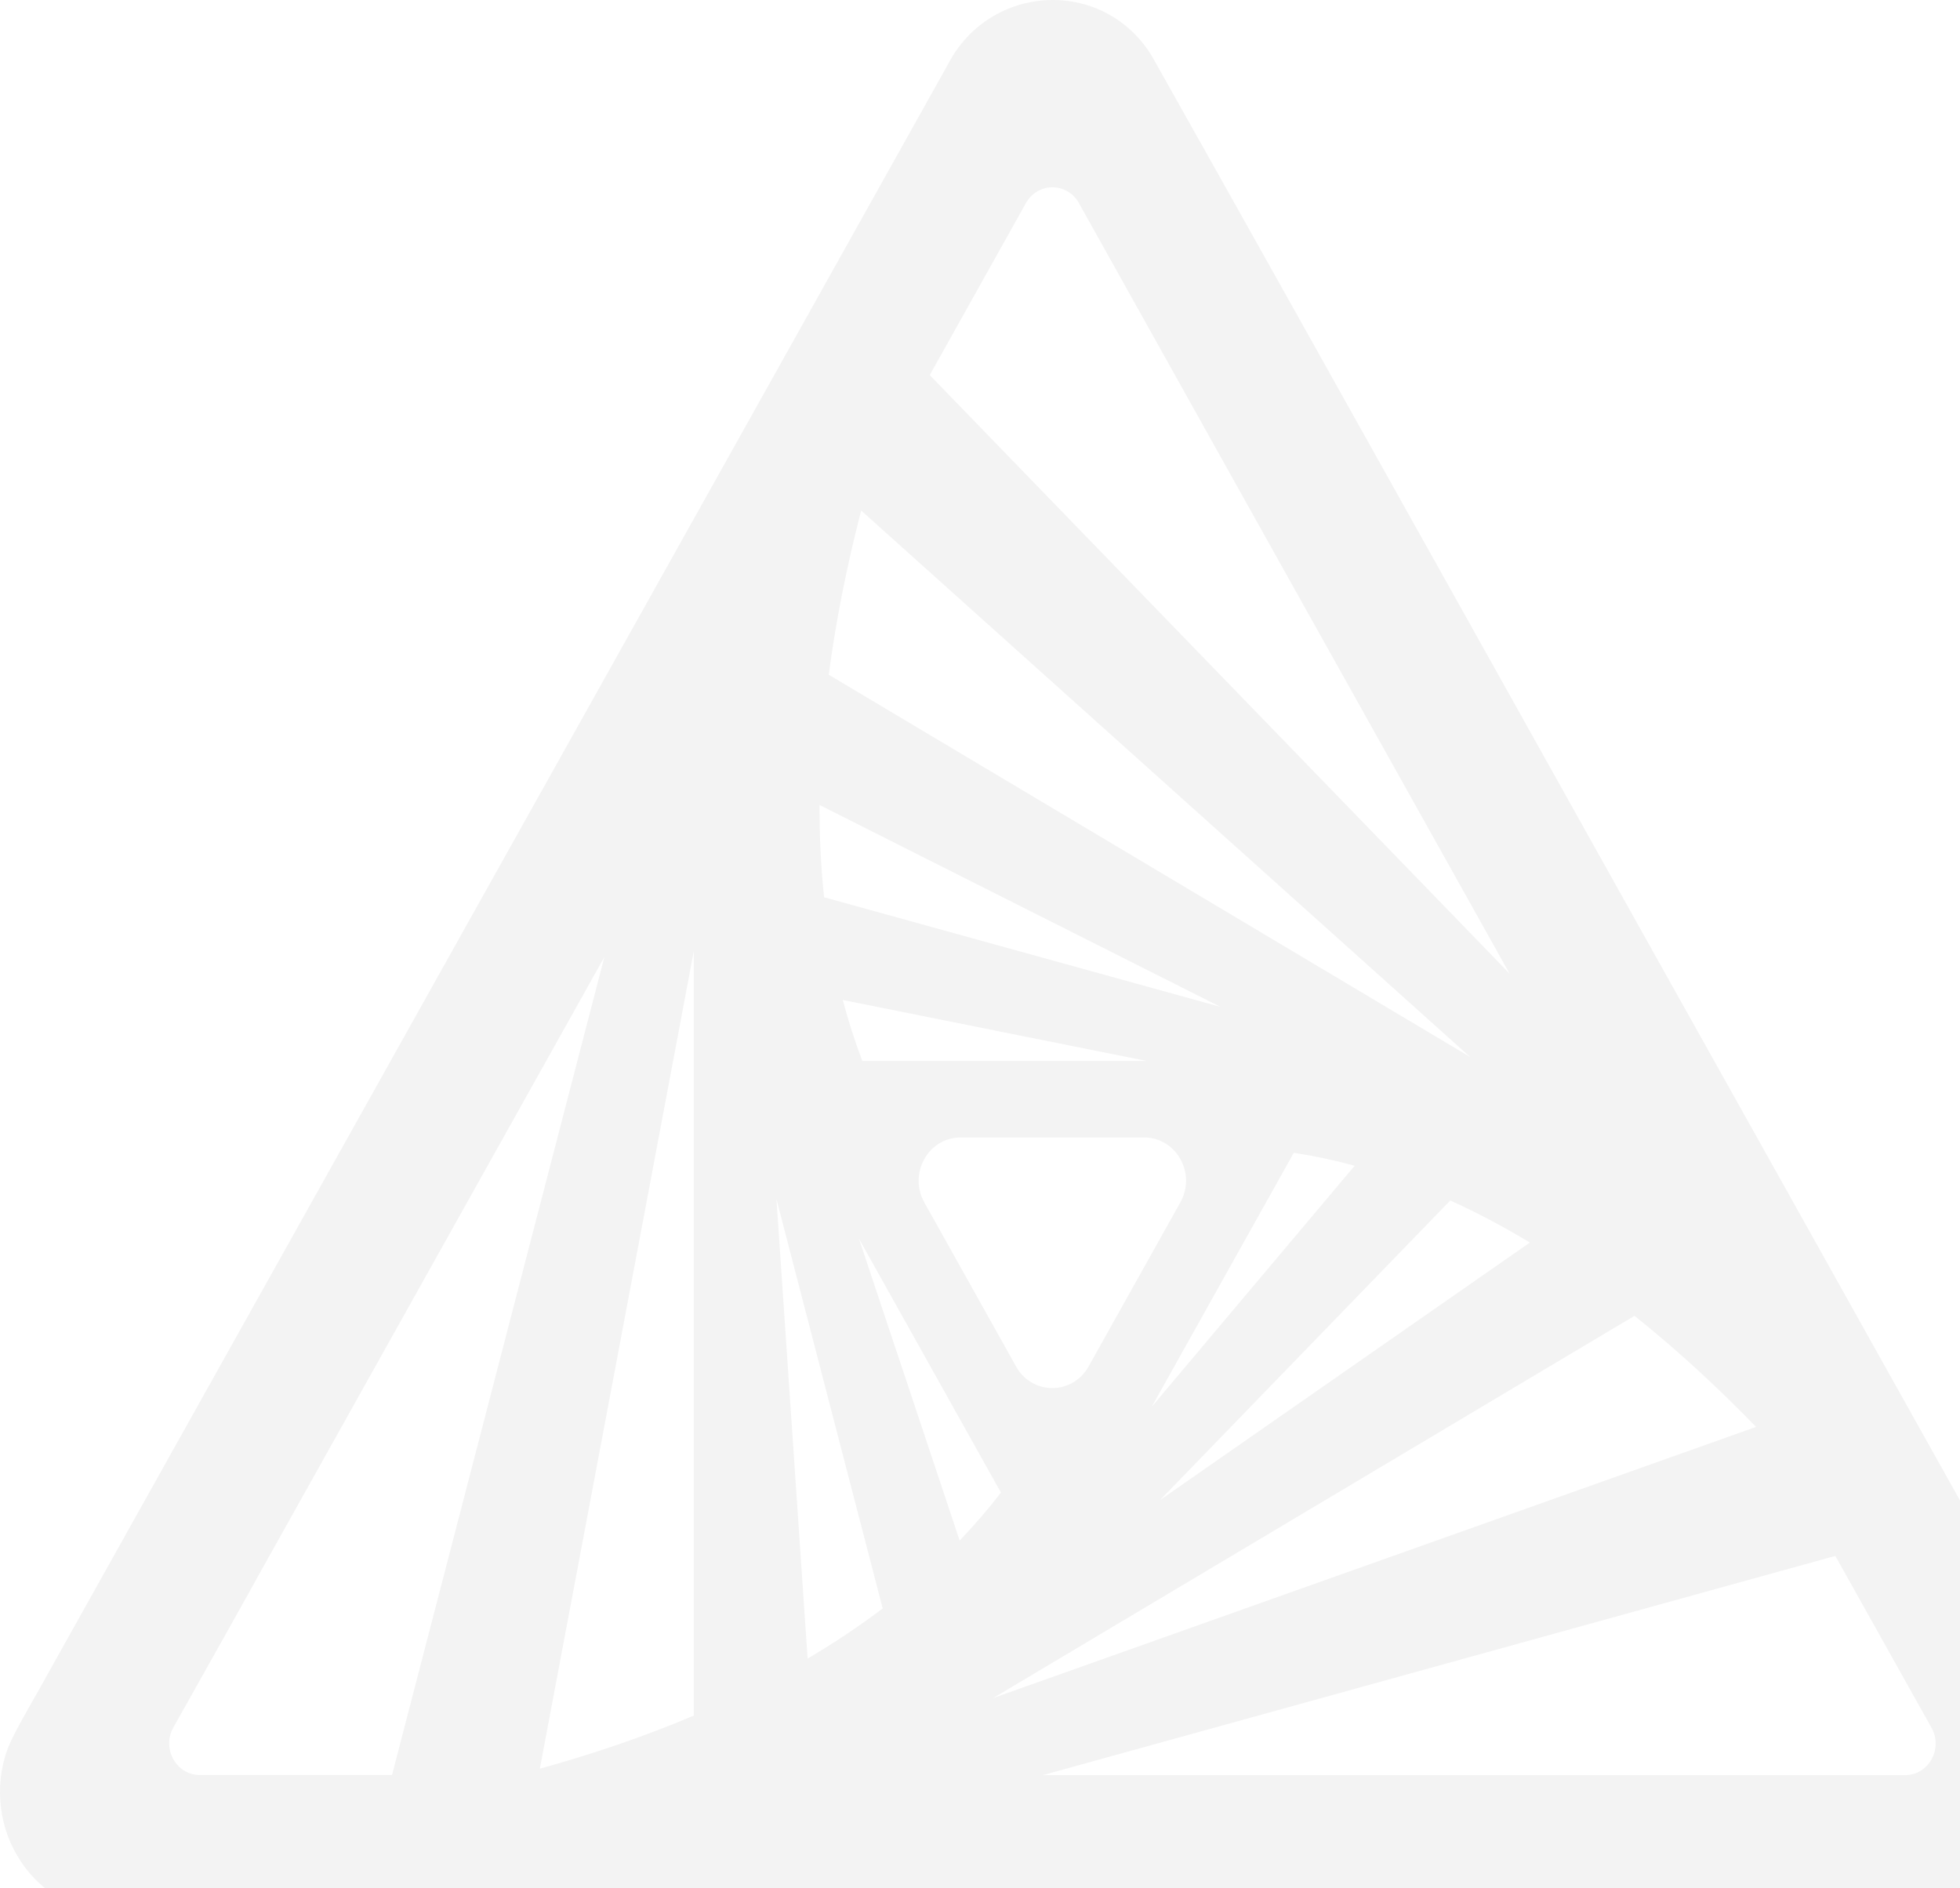
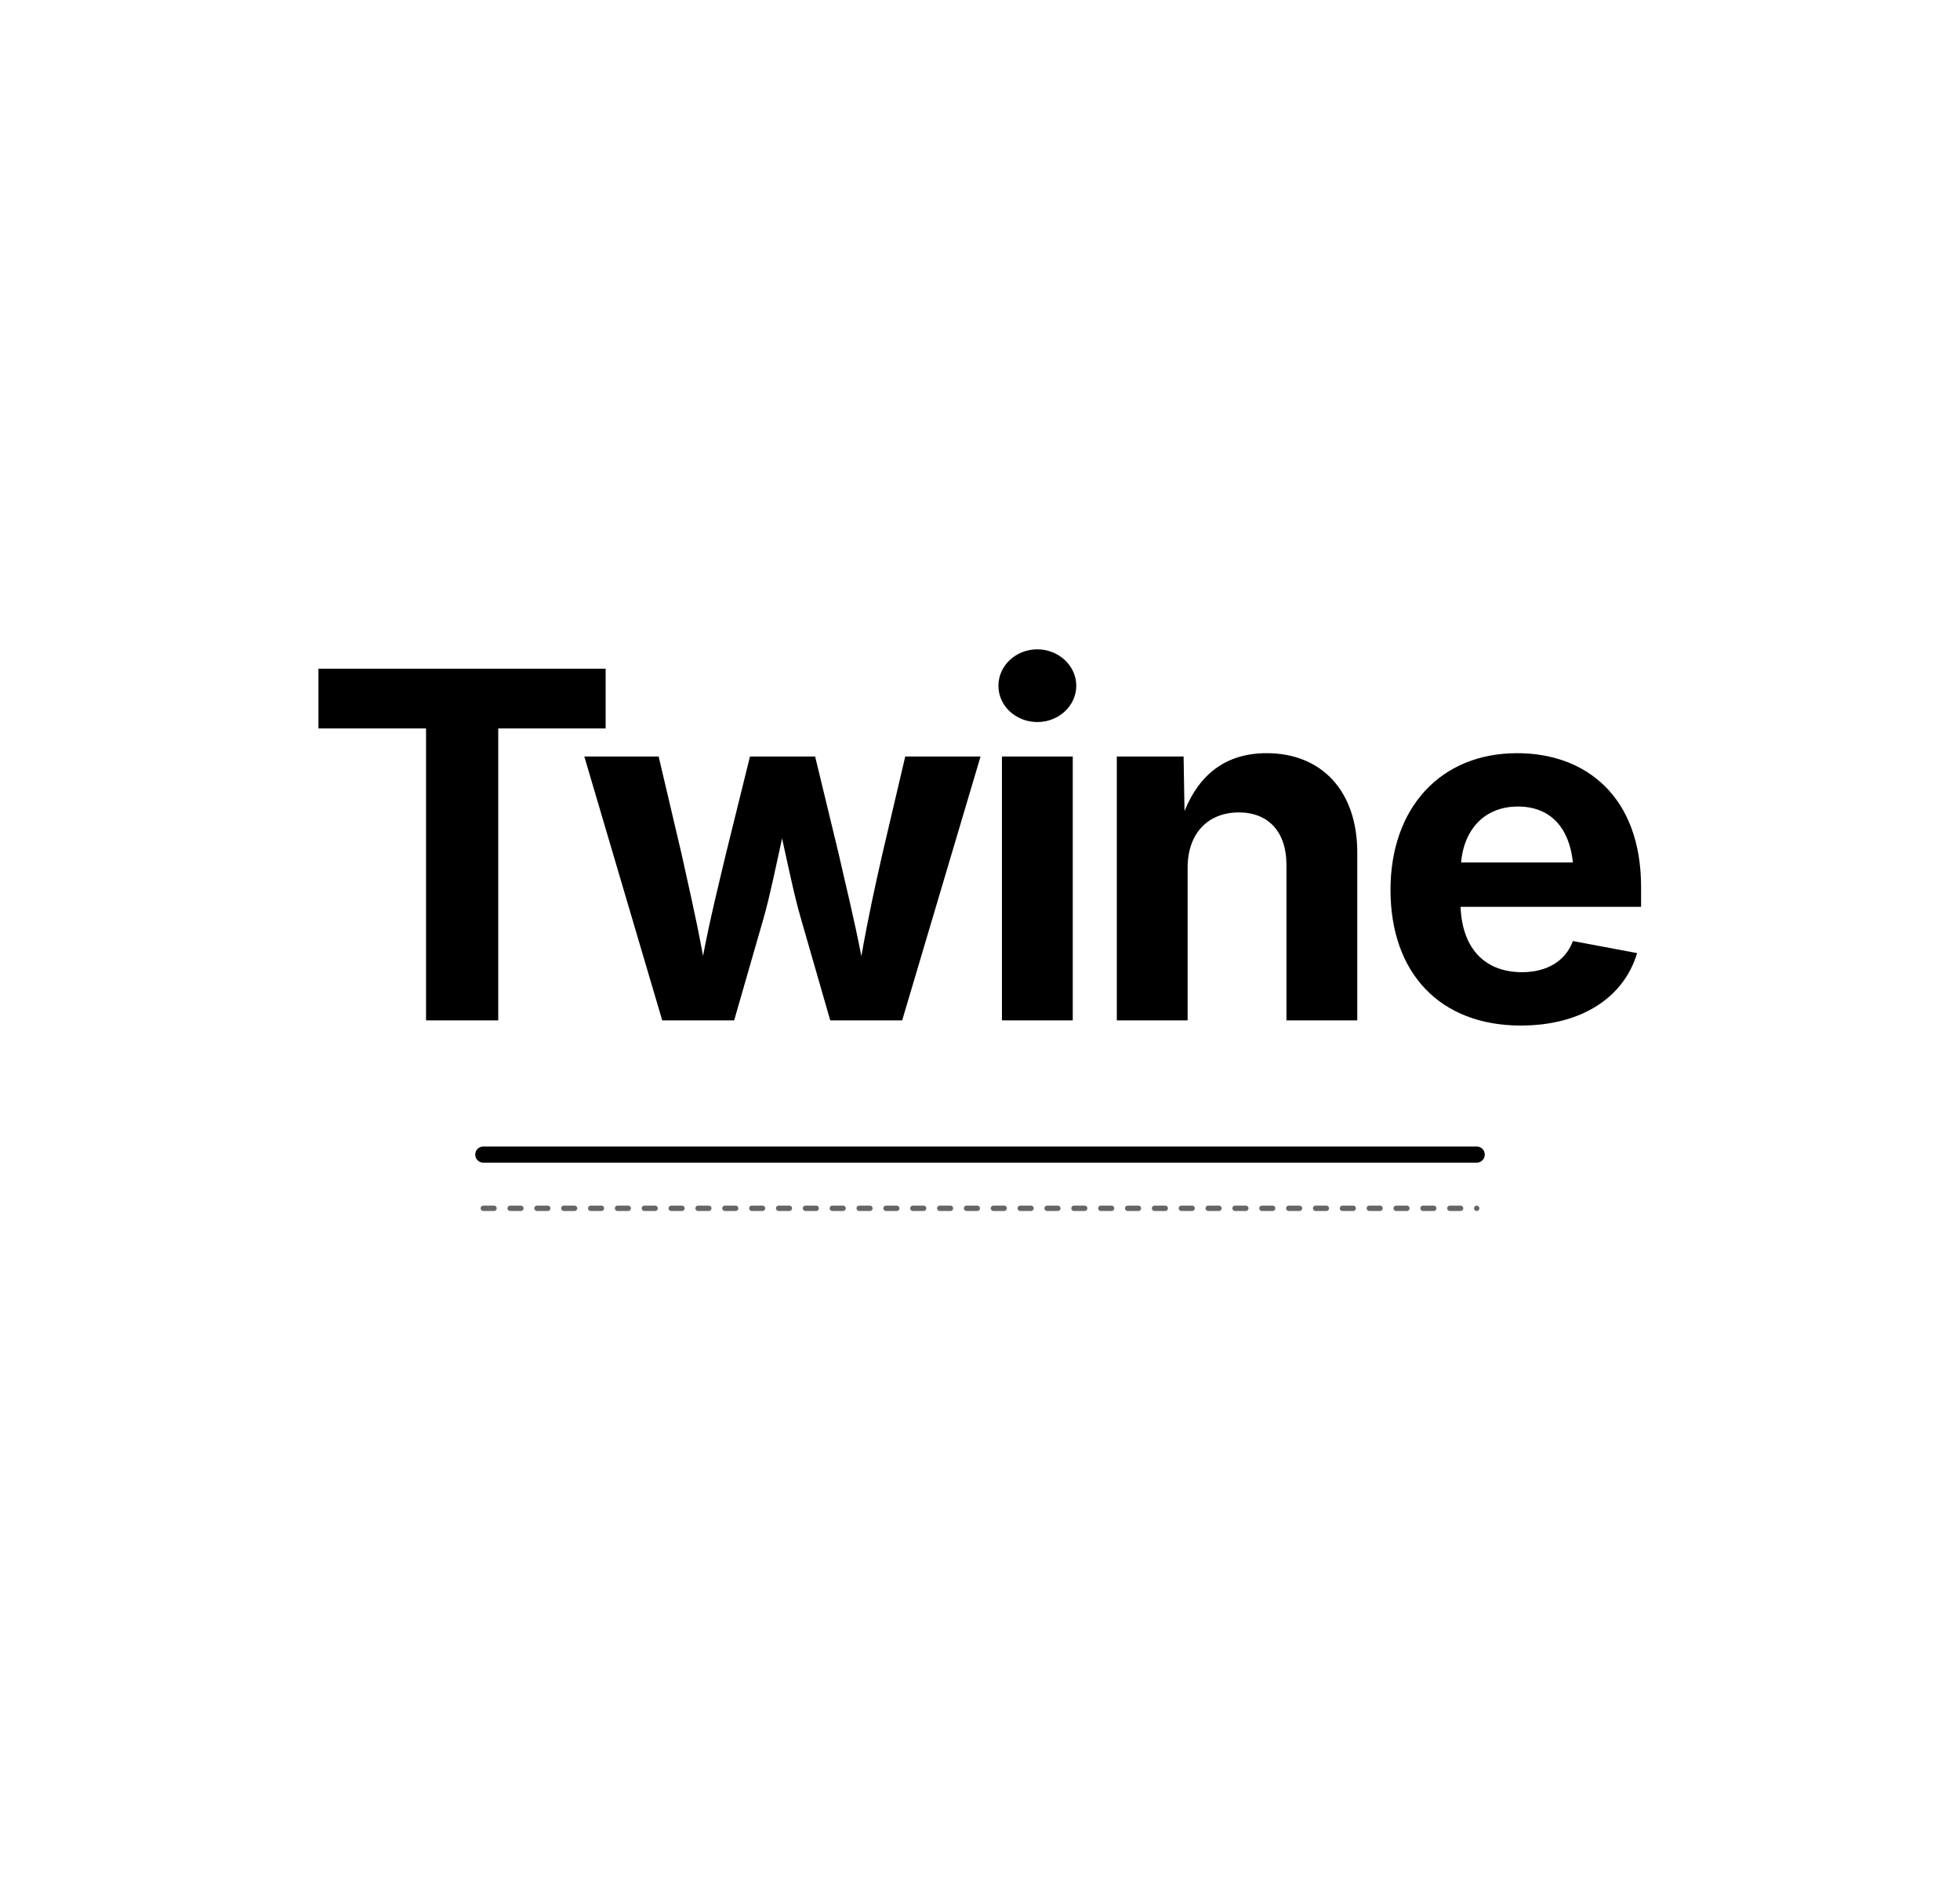
<svg xmlns="http://www.w3.org/2000/svg" width="730" height="703" viewBox="0 0 730 703" fill="none">
-   <path d="M778.049 644.705C764.467 620.365 741.846 579.955 719.499 540.04C712.719 527.929 705.985 515.888 699.526 504.342C686.24 480.591 674.142 458.937 665.514 443.48C605.64 336.671 487.764 125.197 428.872 20.627C410.725 -8.52 368.678 -6.211 353.065 23.972C335.352 55.664 315.858 90.513 295.268 127.341C288.74 139.028 282.075 150.928 275.341 162.968C189.559 316.313 89.168 495.813 17.652 623.663C14 630.497 7.198 641.642 3.797 649.017C-2.161 662.33 -0.997 678.918 6.513 691.217C14.982 705.779 30.823 713.767 47.007 712.942C66.478 712.942 107.771 712.918 161.163 712.942C173.831 712.942 187.185 712.942 201.086 712.942C386.734 712.942 670.33 713.06 739.928 712.942C773.734 713.013 794.94 674.747 778.094 644.681L778.049 644.705ZM378.425 508.89L344.254 447.792C338.251 437.048 345.76 423.617 357.767 423.617H426.11C438.139 423.617 445.649 437.048 439.623 447.792L405.452 508.89C399.448 519.635 384.429 519.635 378.402 508.89H378.425ZM321.176 395.106C318.346 387.661 315.903 380.097 313.895 372.416L426.954 395.106H321.176ZM372.81 555.85C367.993 562.118 362.858 568.079 357.425 573.734L319.921 461.317L372.787 555.85H372.81ZM481.875 429.319C489.522 430.497 497.1 432.123 504.542 434.15L428.986 523.876L481.875 429.319ZM306.933 334.126C305.723 322.769 305.198 311.294 305.243 299.796L454.552 374.984L306.91 334.15L306.933 334.126ZM289.219 446.685L328.755 599.017C319.83 605.779 310.471 612 300.792 617.702L289.196 446.685H289.219ZM540.151 447.085C550.286 451.68 560.17 456.958 569.803 462.755L432.068 558.654L540.151 447.085ZM308.667 251.304C311.407 230.428 315.63 209.857 320.743 190.136L547.57 393.669L308.69 251.304H308.667ZM258.403 638.932C239.526 646.92 220.169 653.423 201.063 658.701L258.403 354.202V638.932ZM608.767 490.04C624.906 502.929 640.062 516.996 654.055 531.416L369.888 632.405L608.767 490.04ZM401.868 75.692C443.686 150.598 504.405 259.221 562.247 362.614L346.285 139.688C358.977 117.021 371.007 95.508 382.1 75.645C386.506 67.799 397.463 67.799 401.868 75.645V75.692ZM64.561 643.362C76.454 622.179 92.797 593.126 96.427 586.434C130.849 524.889 177.21 442.019 225.1 356.393L146.006 661.057C117.678 661.057 93.254 661.057 74.445 661.057C65.656 661.057 60.155 651.232 64.561 643.385V643.362ZM709.501 661.104C643.555 661.104 515.521 661.104 388.4 661.104L683.57 579.46C699.046 607.122 711.441 629.271 719.385 643.456C723.79 651.302 718.289 661.104 709.523 661.104H709.501Z" fill="currentColor" fill-opacity="0.05" />
+   <text x="365" y="380" font-family="Inter, system-ui, -apple-system, Segoe UI, sans-serif" font-size="180" font-weight="700" letter-spacing="-6" text-anchor="middle" fill="currentColor">Twine</text>
+   <line x1="180" y1="430" x2="550" y2="430" stroke="currentColor" stroke-width="6" stroke-linecap="round" />
+   <line x1="180" y1="450" x2="550" y2="450" stroke="currentColor" stroke-width="2" stroke-linecap="round" stroke-dasharray="4 6" opacity="0.6" />
</svg>
